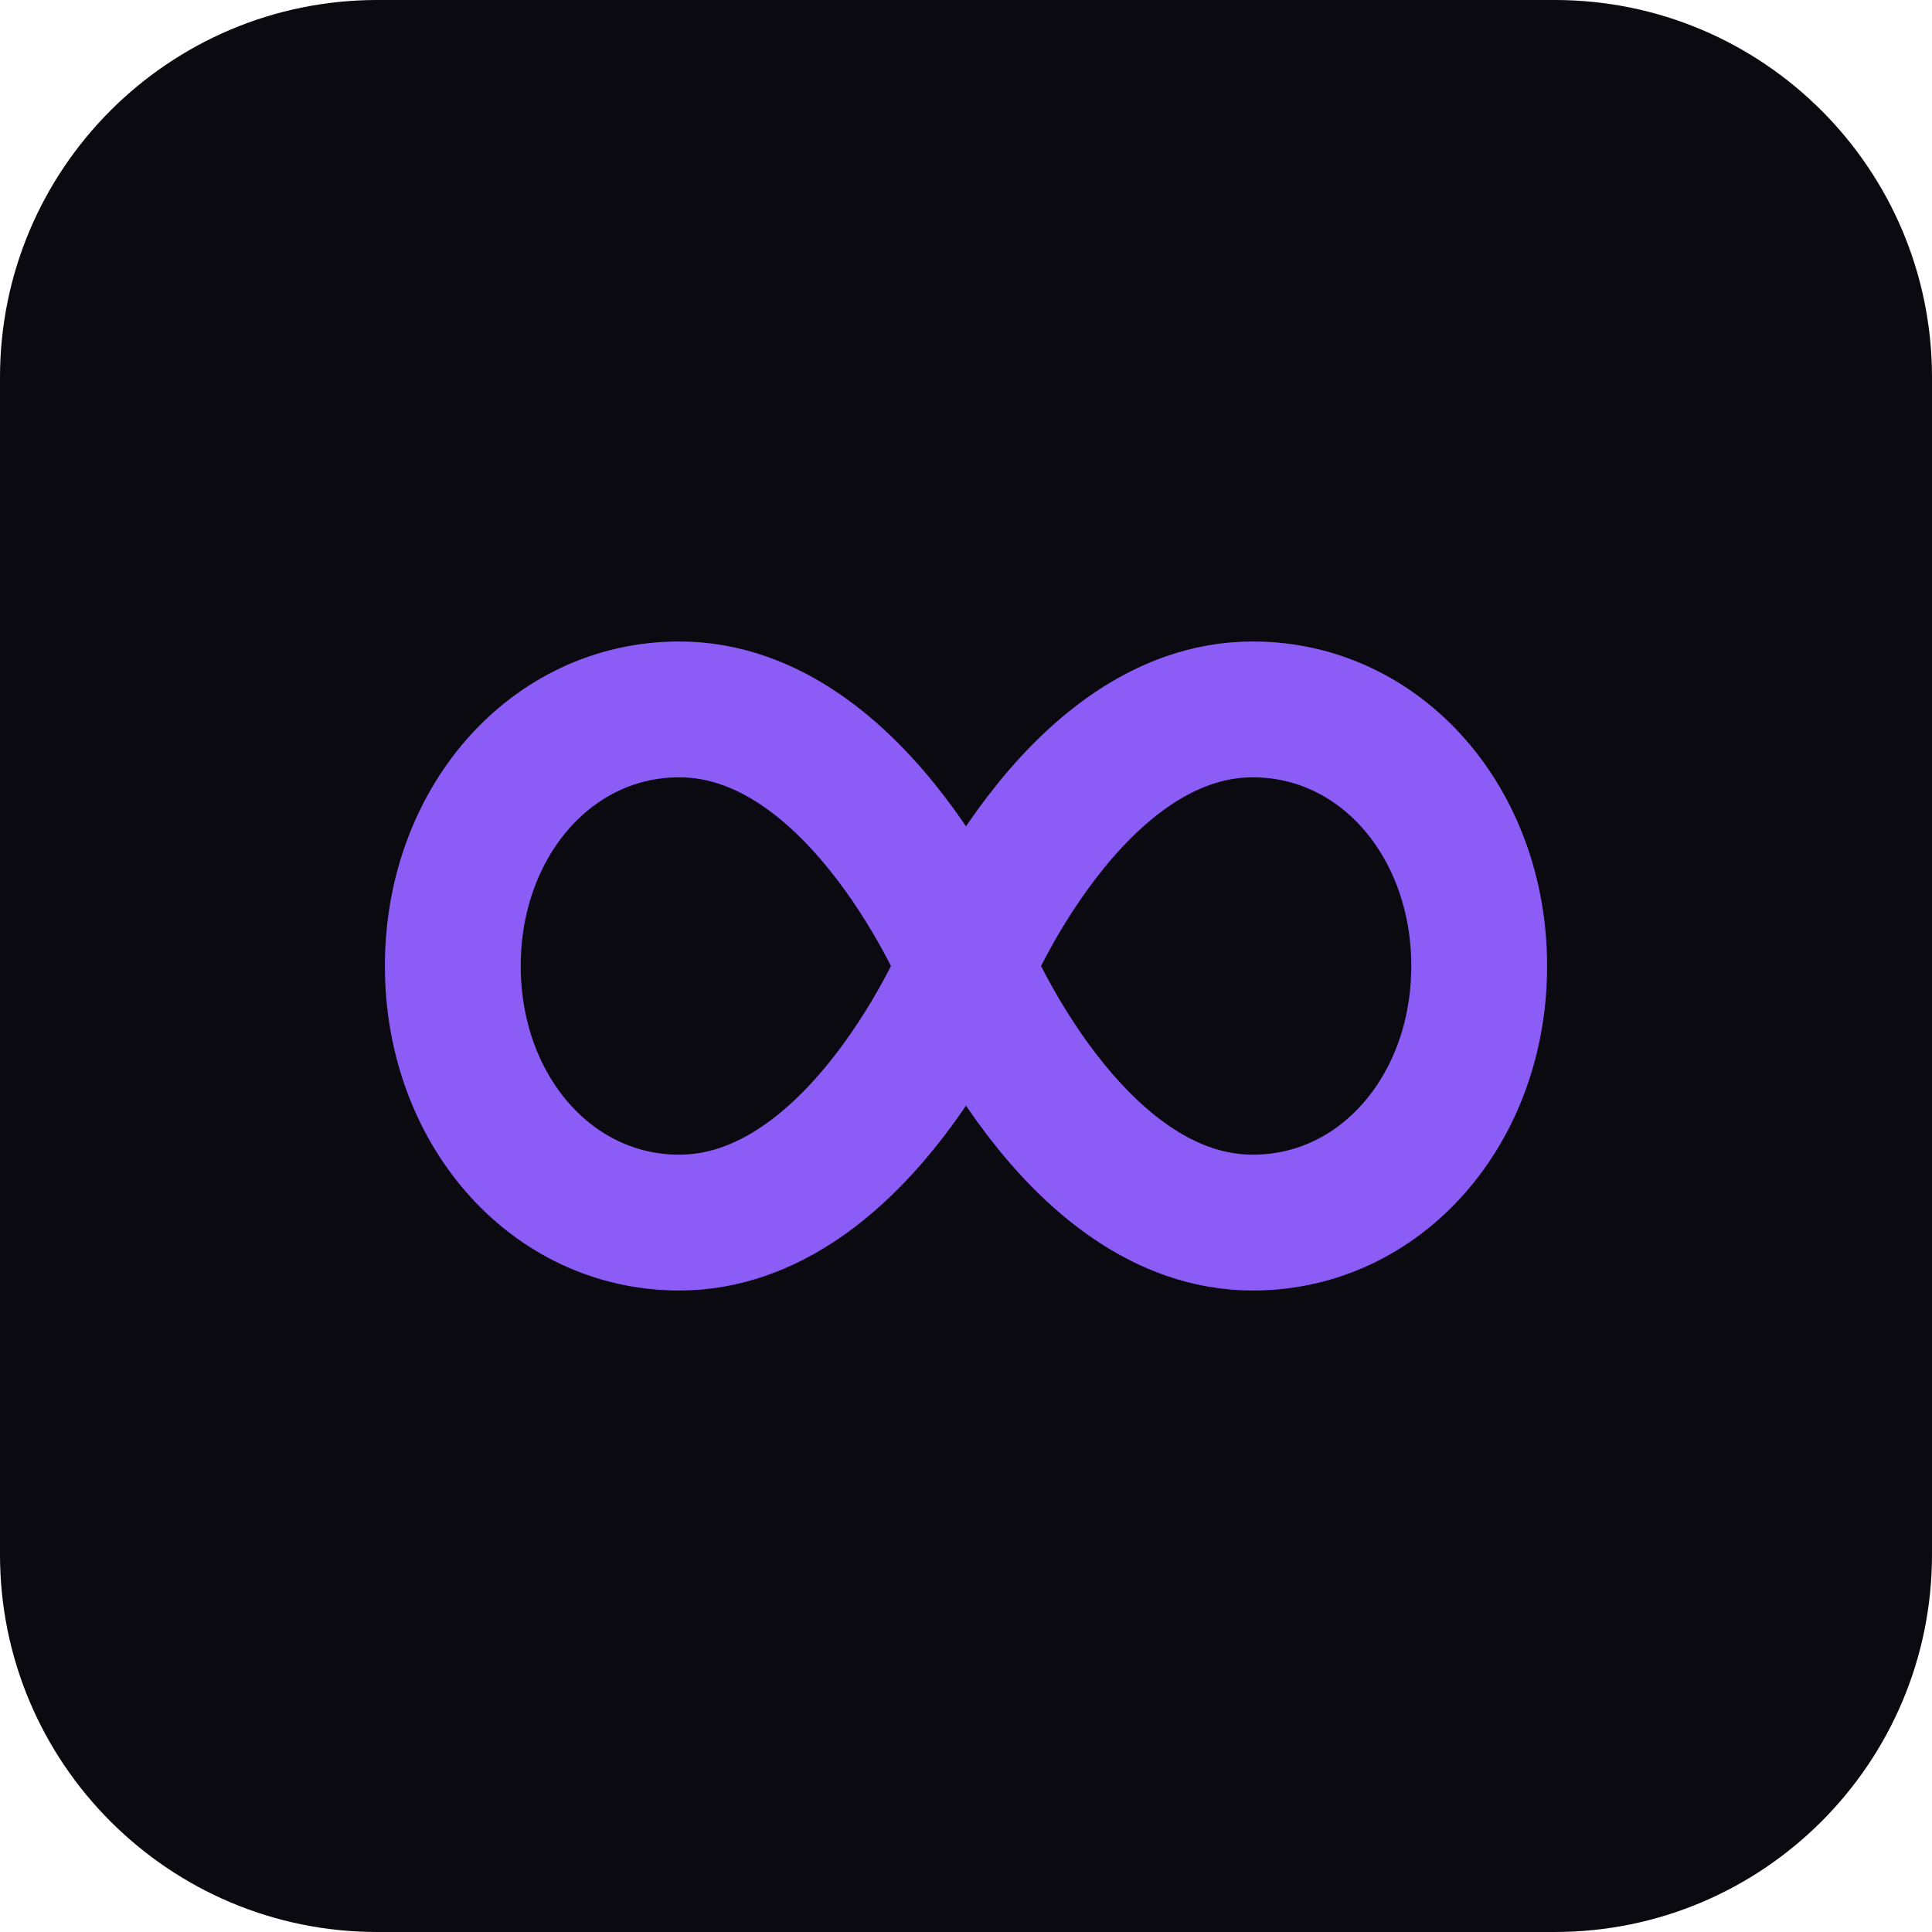
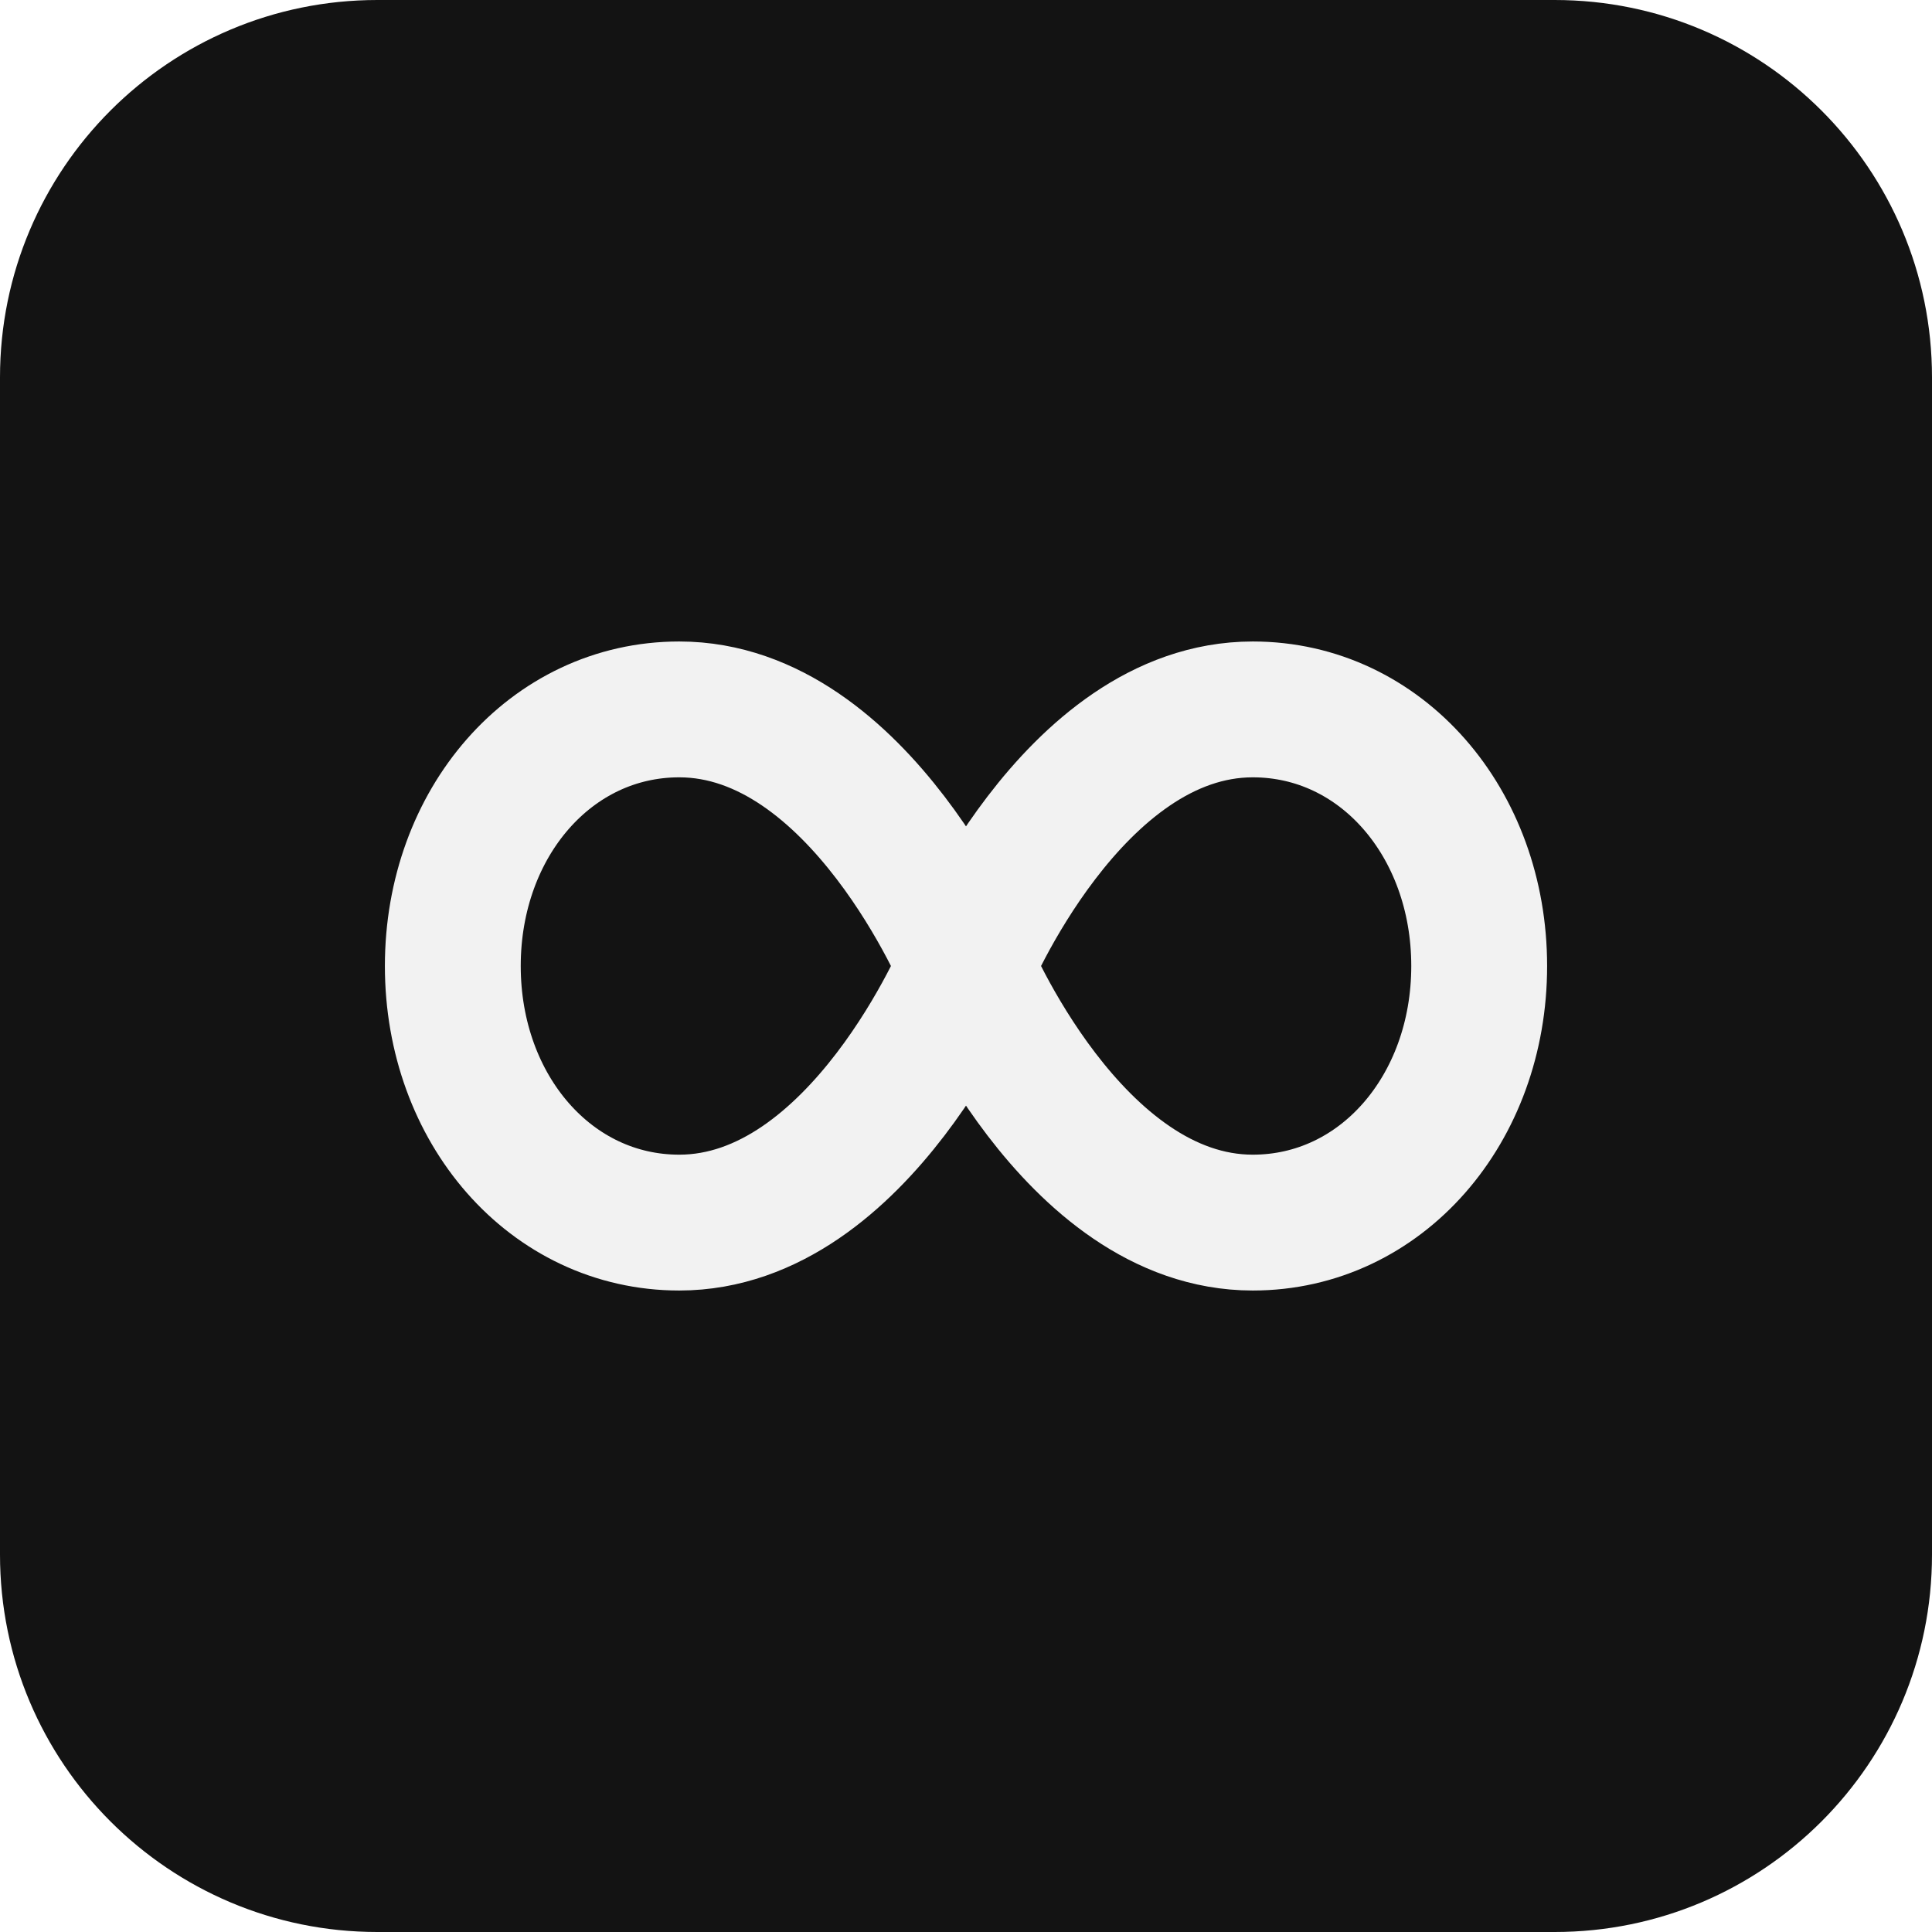
<svg xmlns="http://www.w3.org/2000/svg" viewBox="0 0 512 512" width="512" height="512">
-   <rect width="512" height="512" rx="100" fill="#0B0A10" />
-   <path d="M256 256c0 0-28-68-76-68c-34 0-60 30-60 68s26 68 60 68c48 0 76-68 76-68s28-68 76-68c34 0 60 30 60 68s-26 68-60 68c-48 0-76-68-76-68z" stroke="#8B5CF6" stroke-width="36" stroke-linecap="round" stroke-linejoin="round" fill="none" />
+   <rect width="512" height="512" rx="100" fill="#131313" />
+   <path d="M256 256c0 0-28-68-76-68c-34 0-60 30-60 68s26 68 60 68c48 0 76-68 76-68s28-68 76-68c34 0 60 30 60 68s-26 68-60 68c-48 0-76-68-76-68z" stroke="#f2f2f2" stroke-width="36" stroke-linecap="round" stroke-linejoin="round" fill="none" />
</svg>
